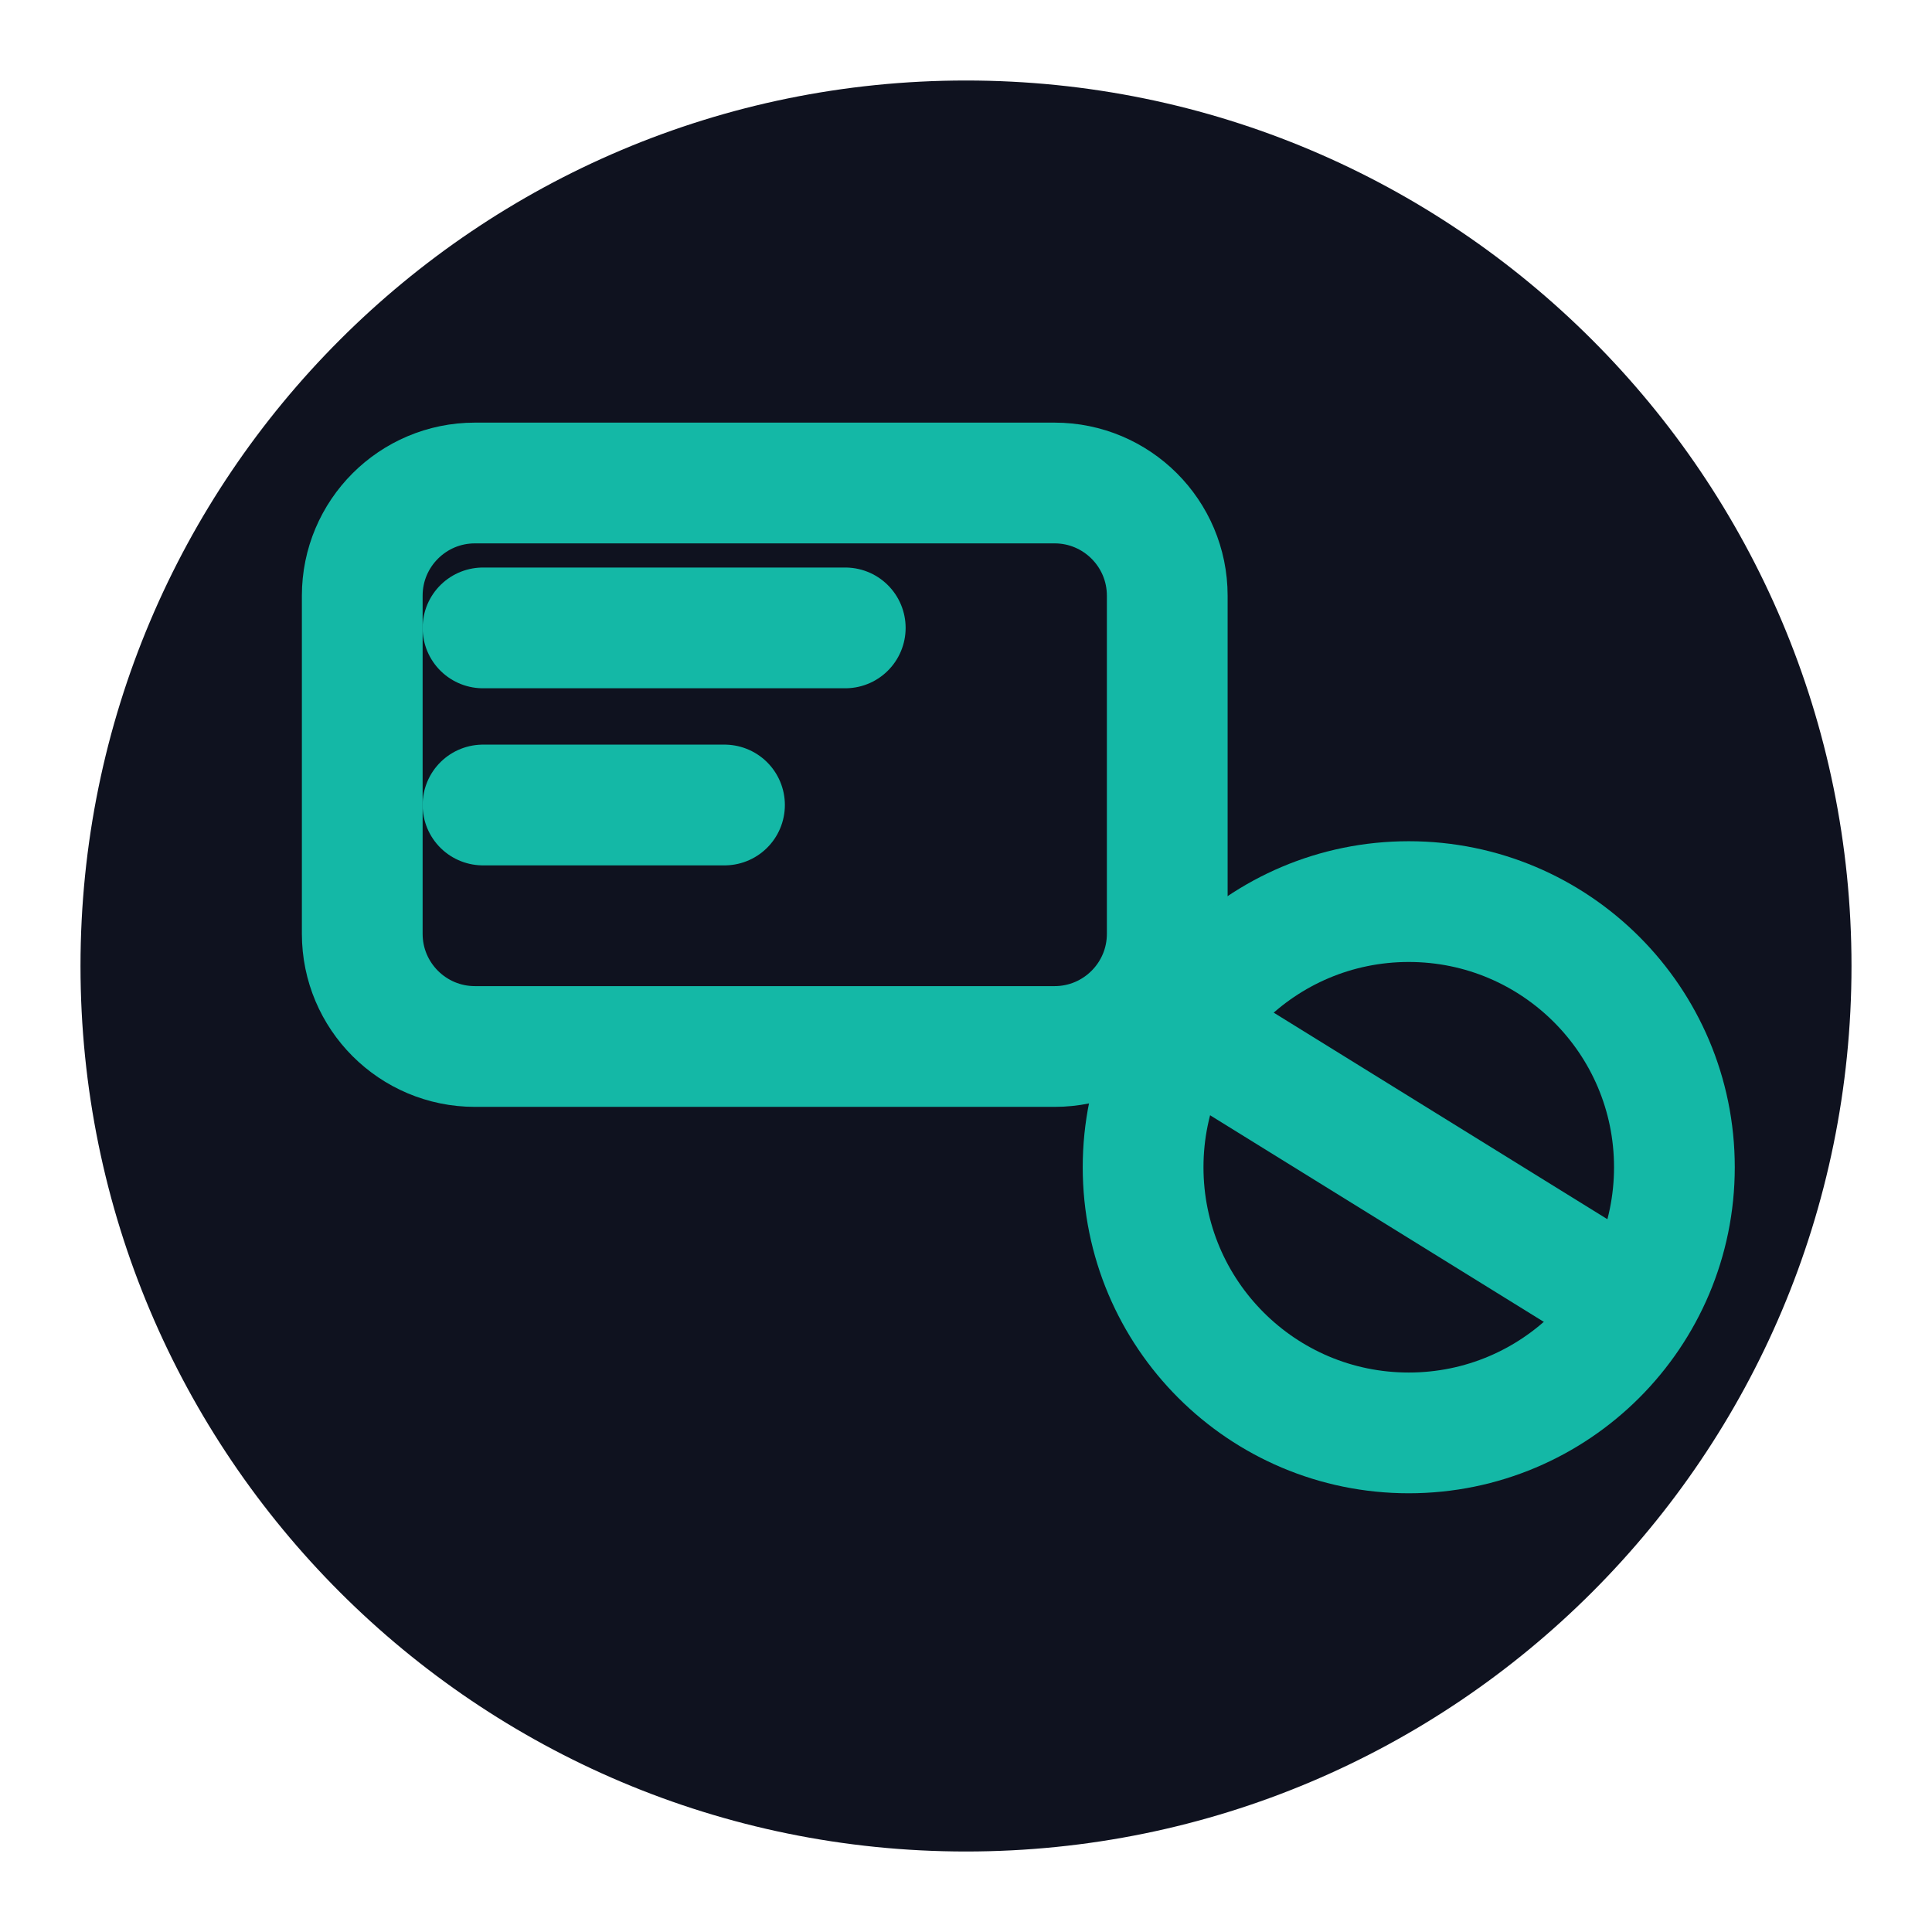
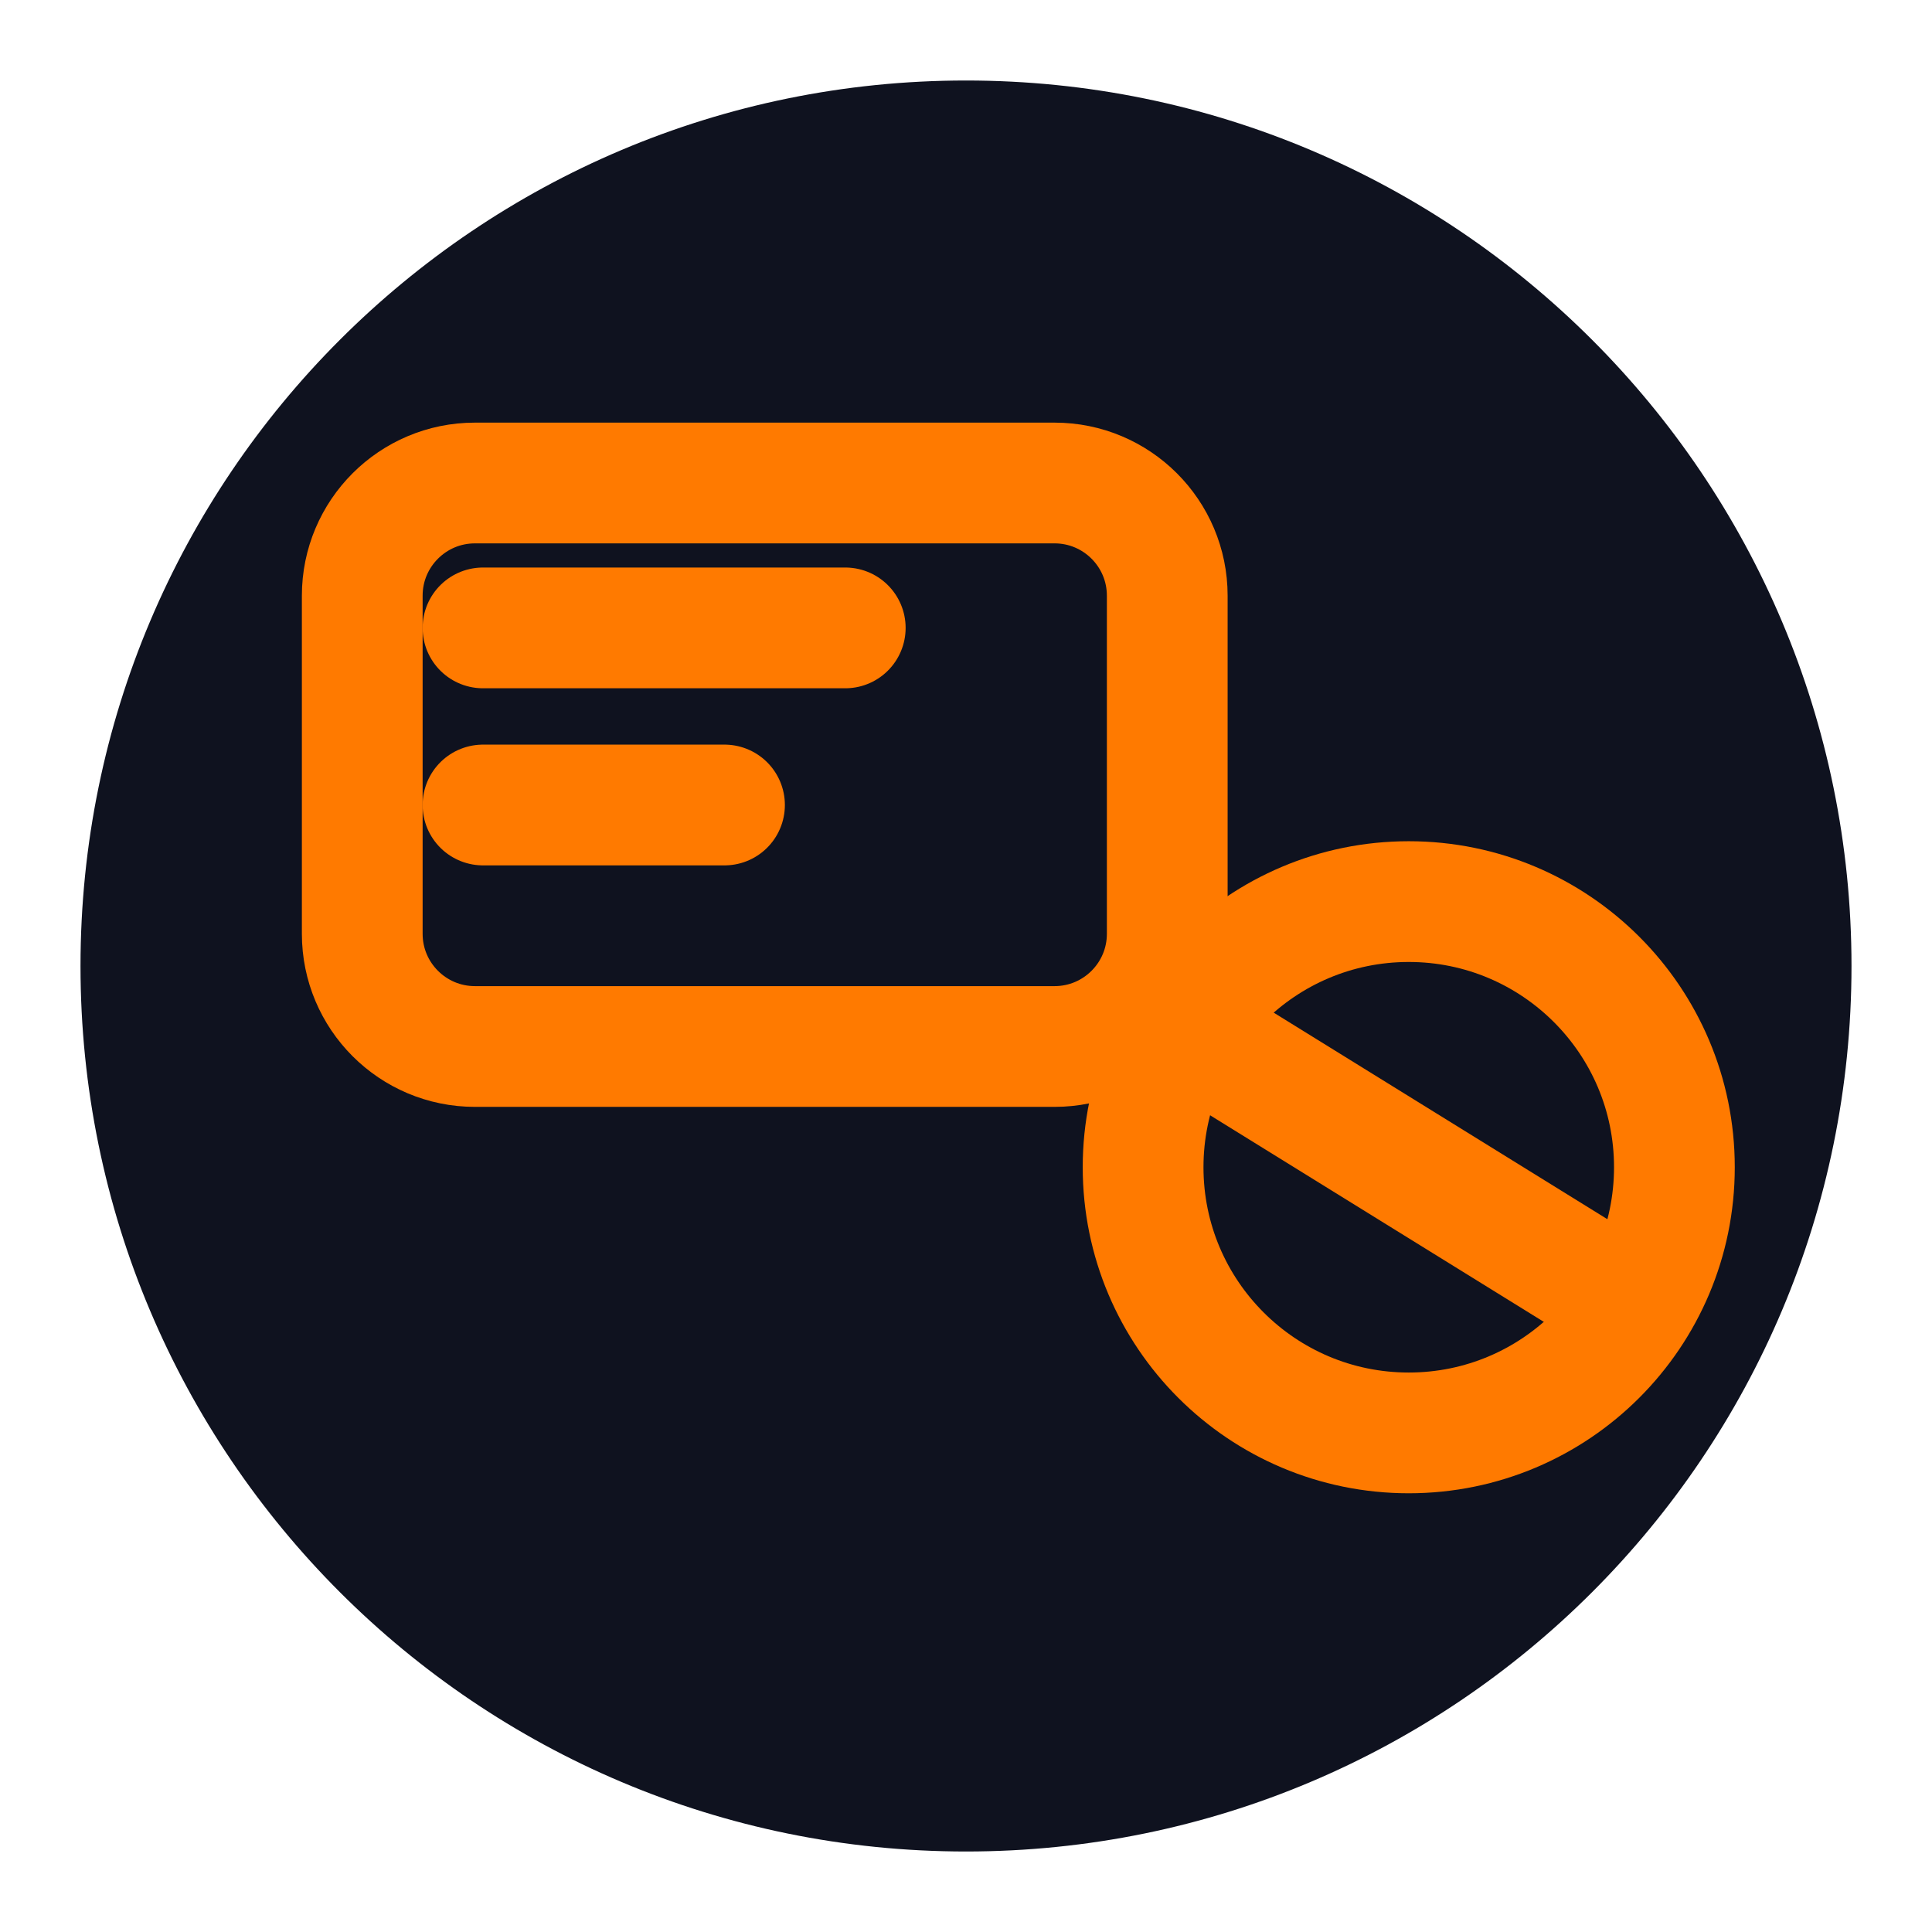
<svg xmlns="http://www.w3.org/2000/svg" viewBox="0 0 24 24">
  <circle cx="12" cy="12" r="11" fill="#0f121f" />
-   <g stroke="#14B8A6" stroke-width="1.5" fill="none" stroke-linecap="round" stroke-linejoin="round">
+   <g stroke="#FF7A00" stroke-width="1.5" fill="none" stroke-linecap="round" stroke-linejoin="round">
    <rect x="4.5" y="6" width="10" height="7" rx="1.4" />
    <path d="M6 7.8 H10.5 M6 10 H9" />
    <circle cx="17.5" cy="14.5" r="3.3" />
    <path d="M15.4 13.2 L19.6 15.8" />
  </g>
</svg>
